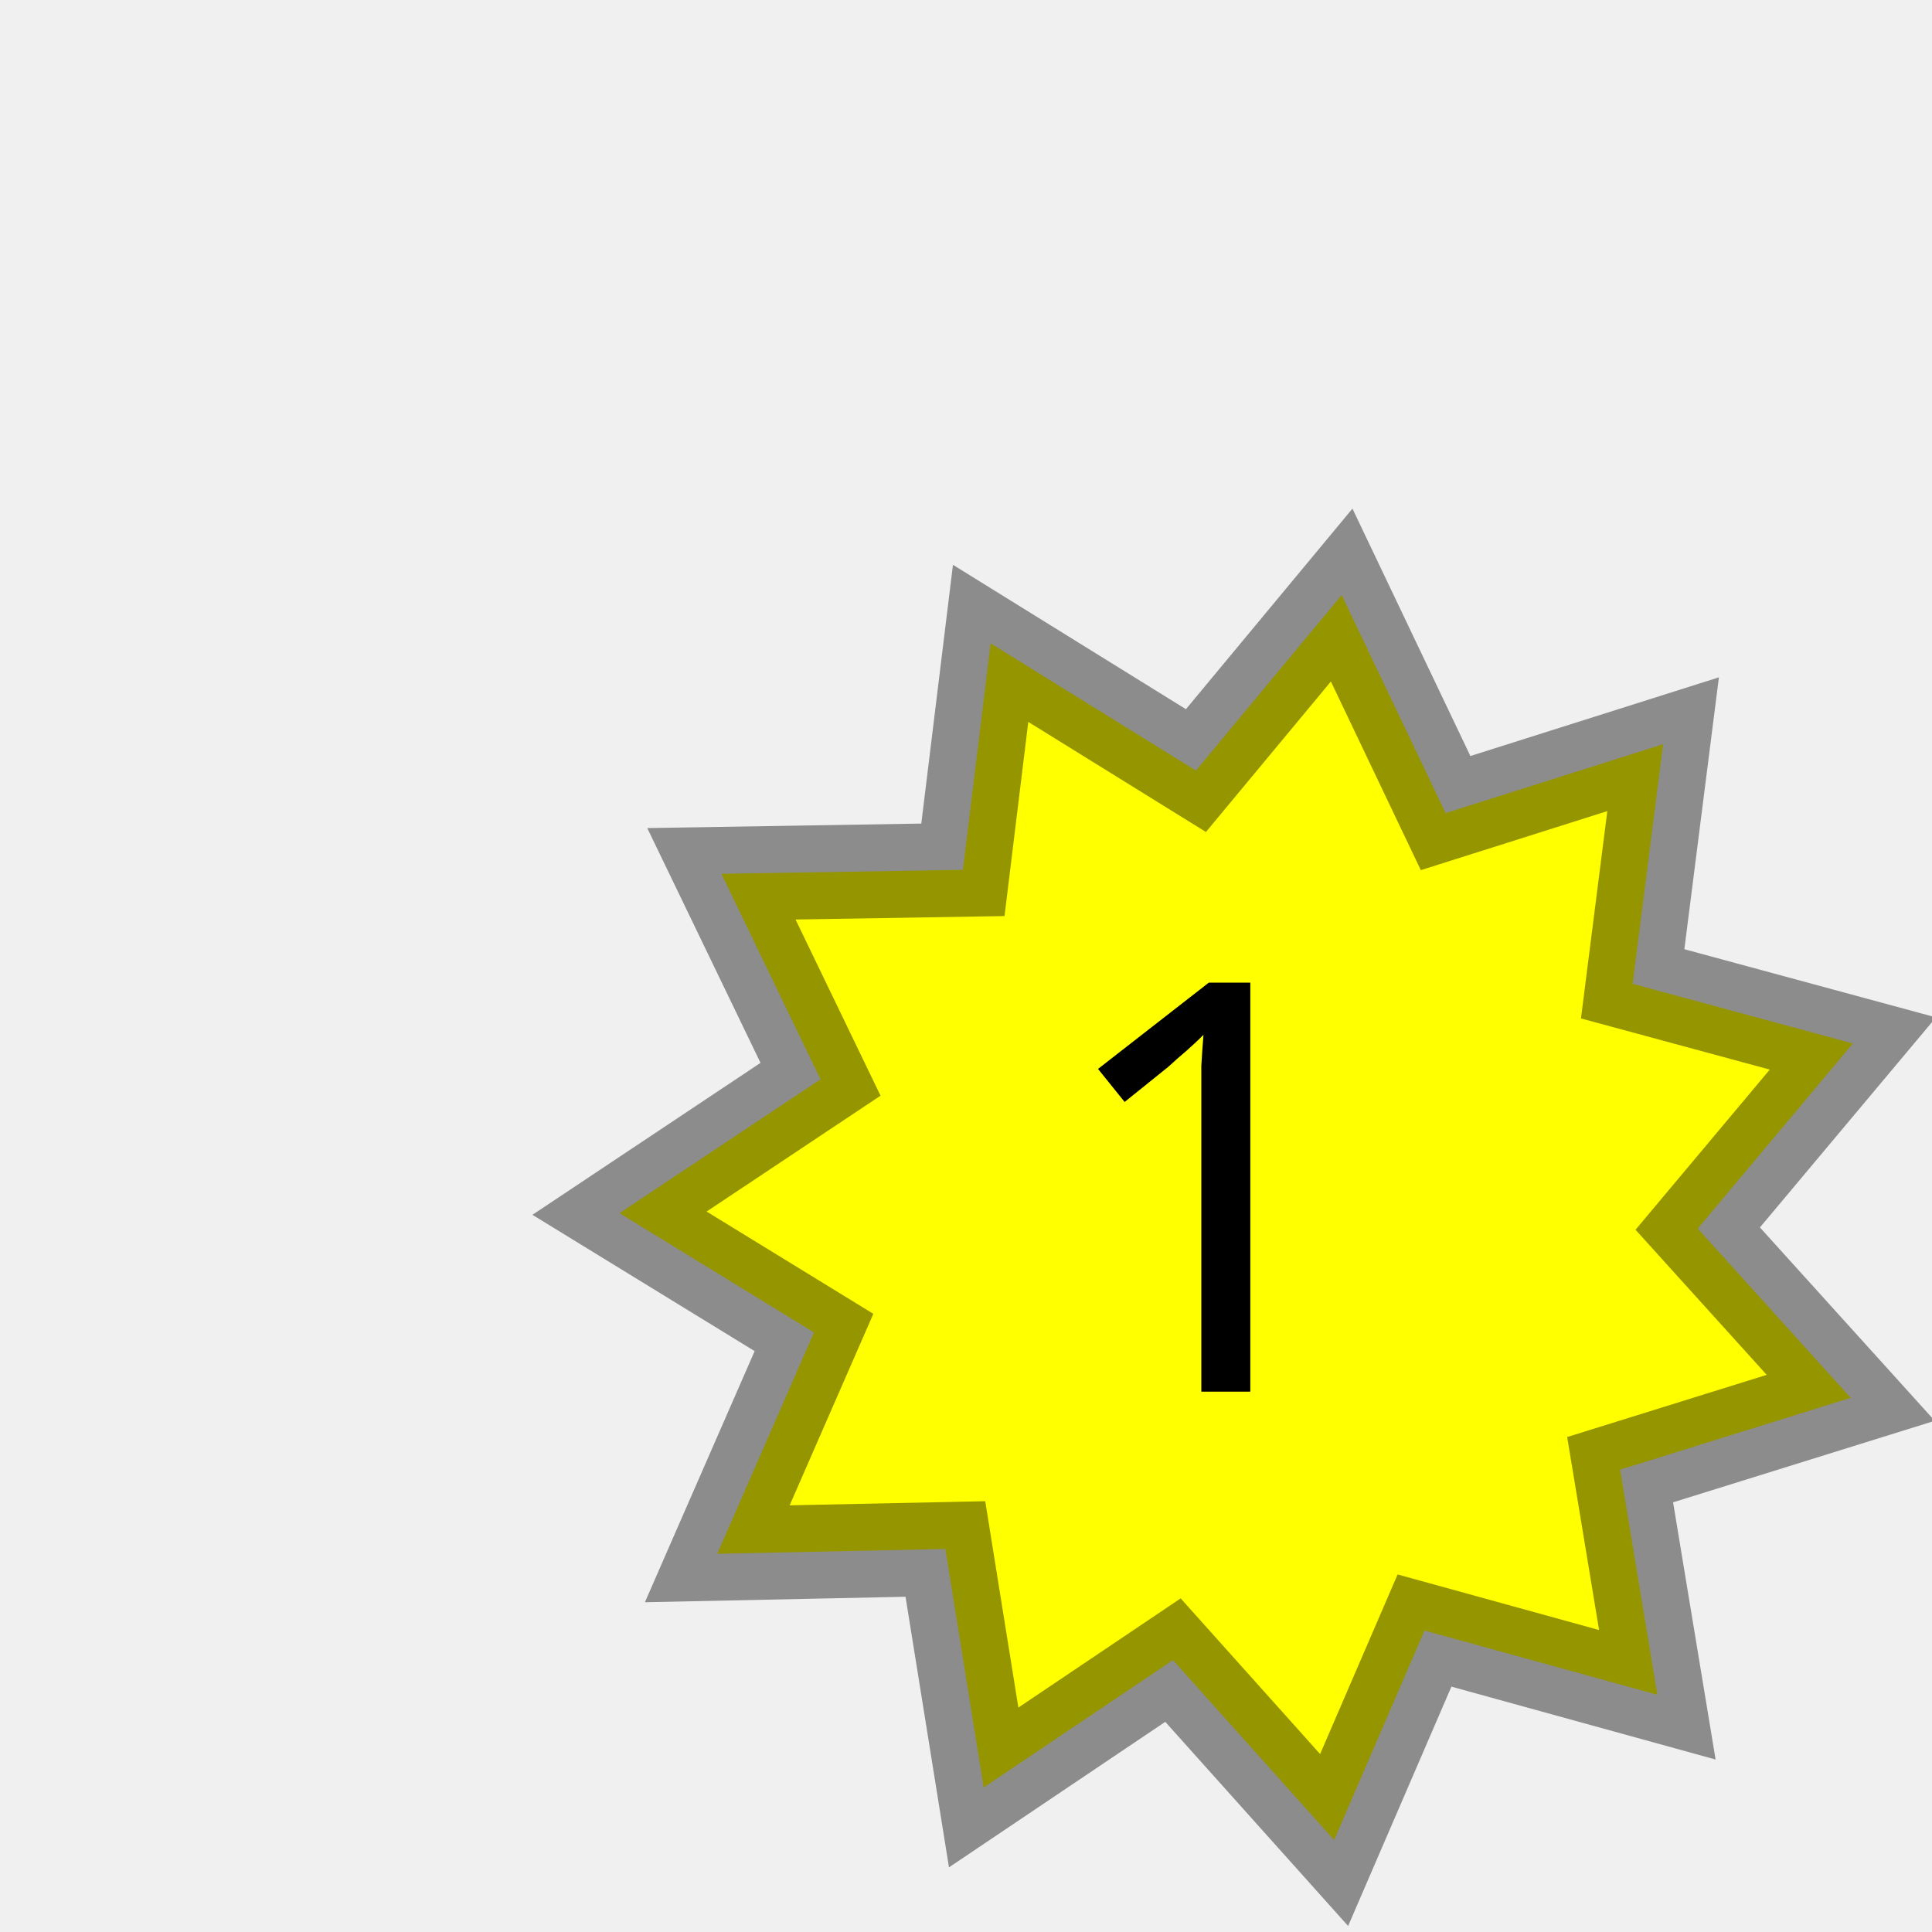
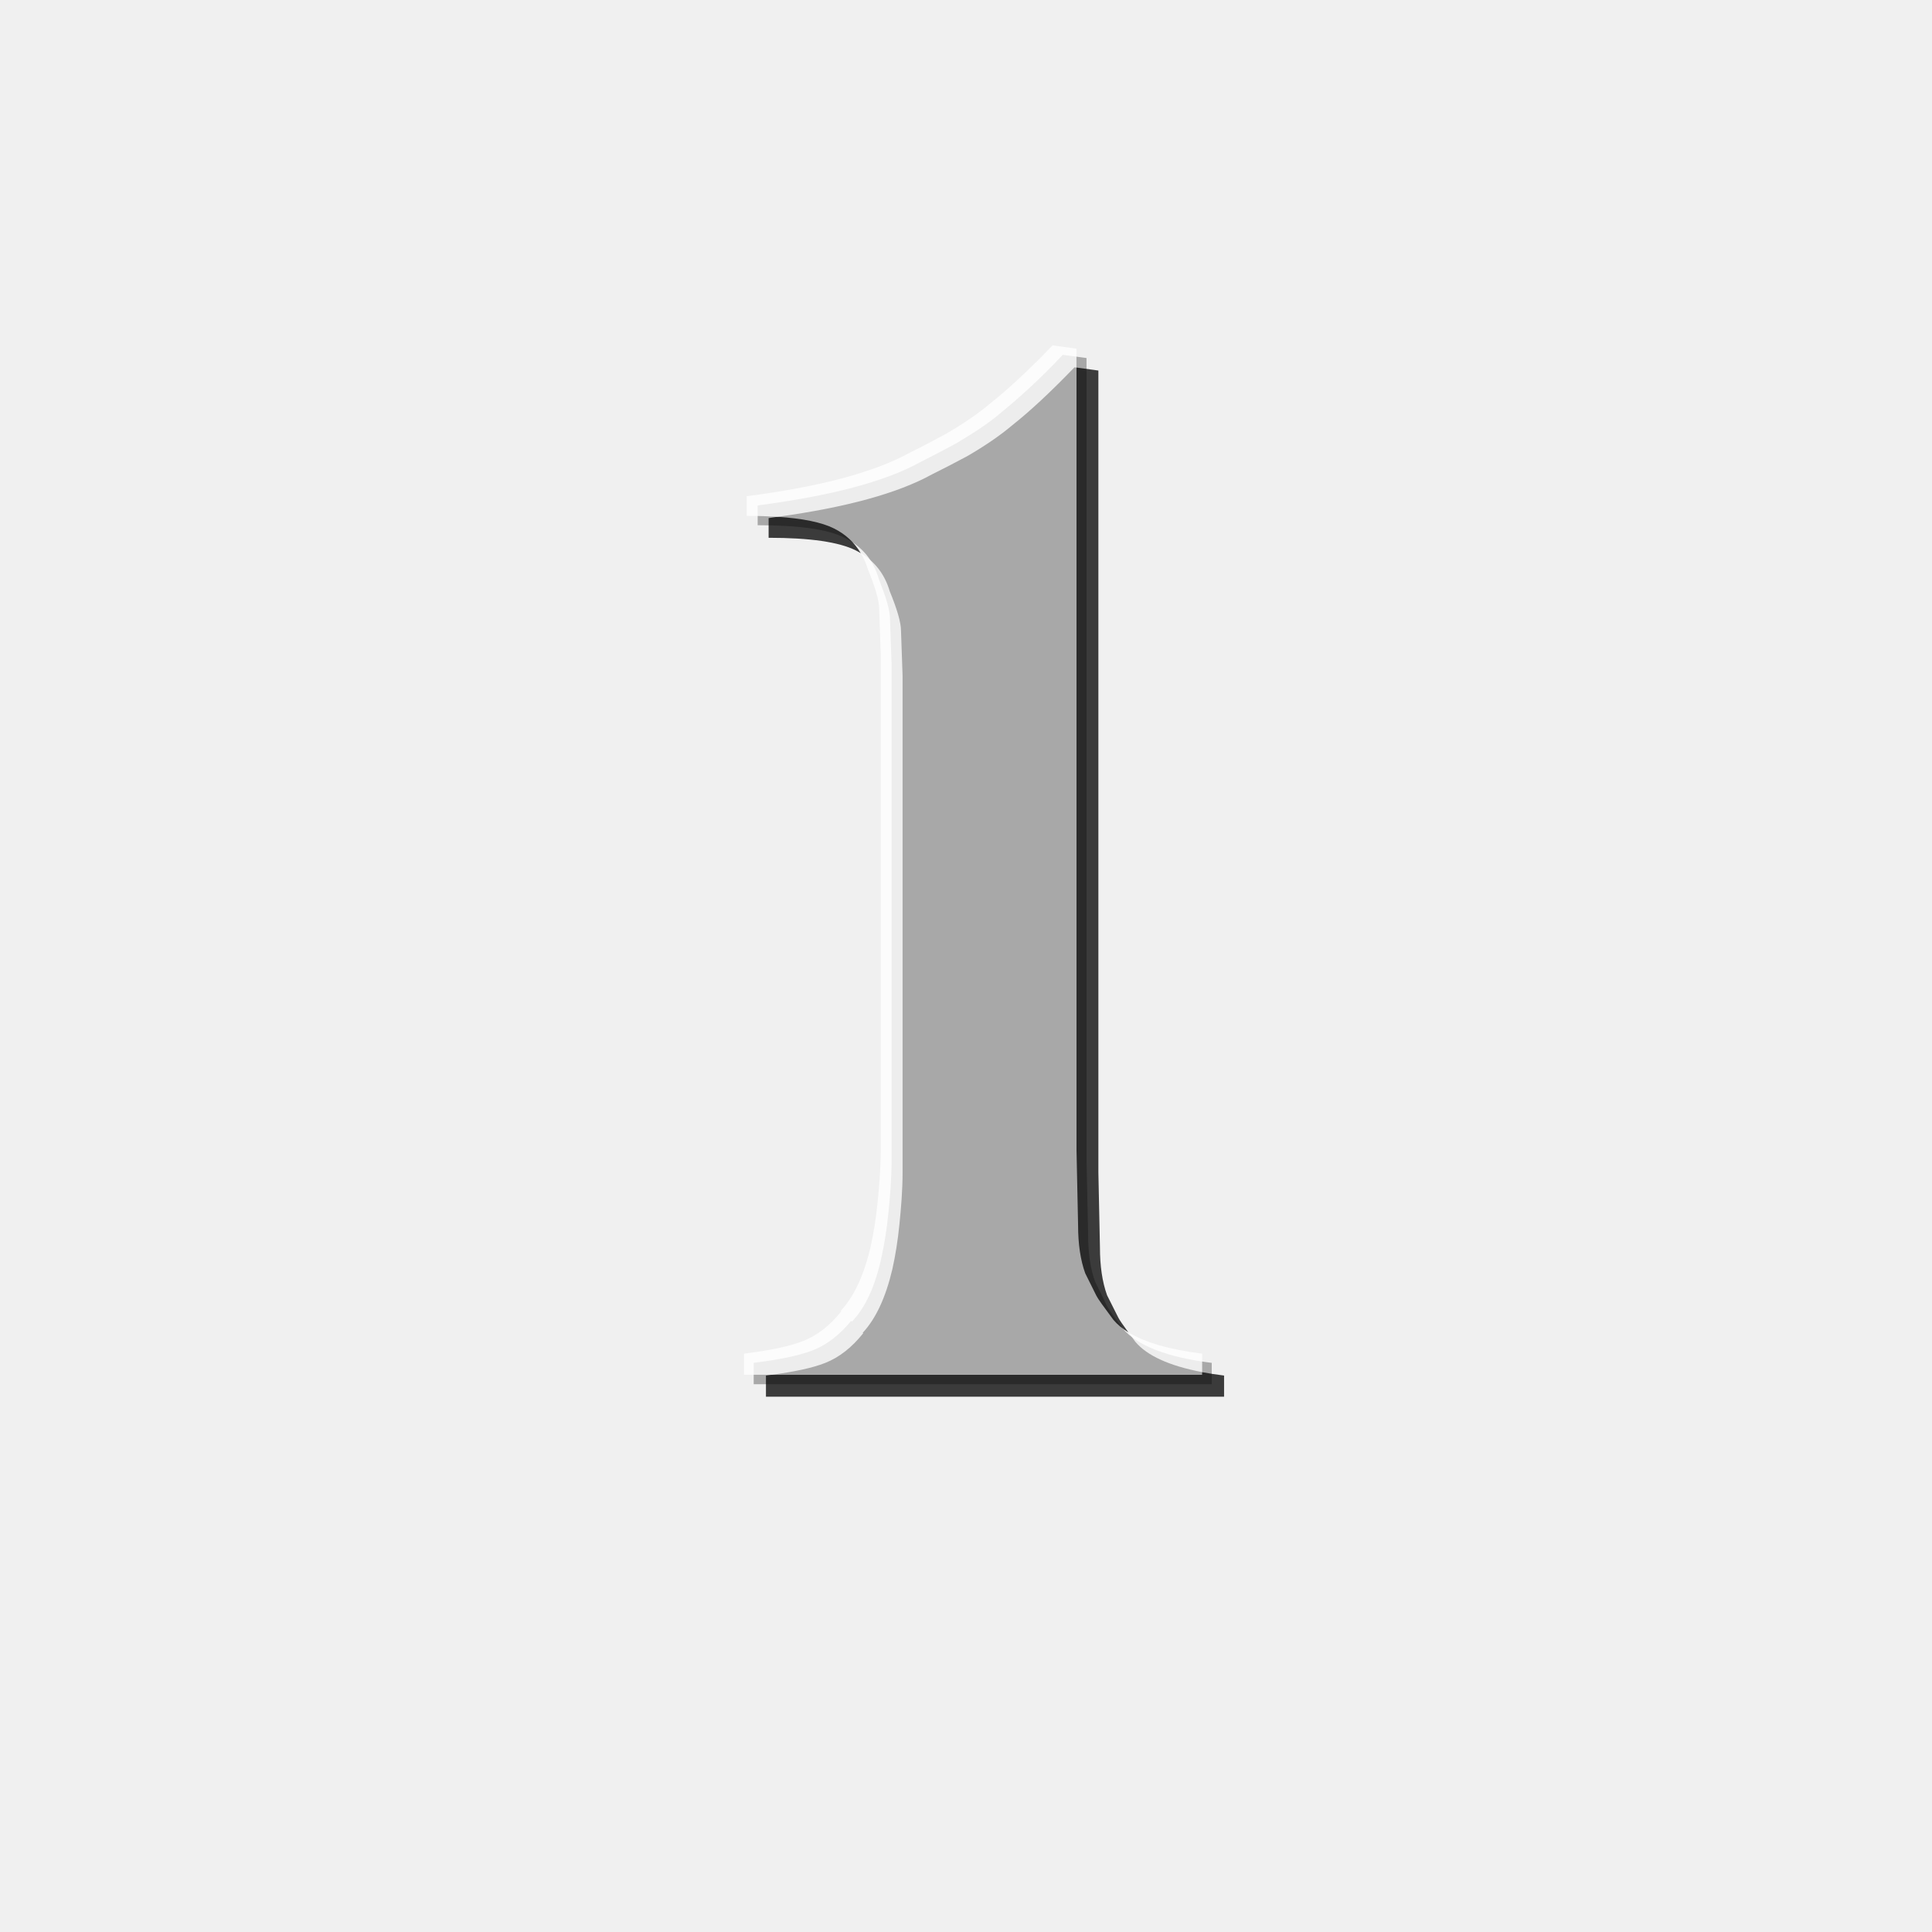
<svg xmlns="http://www.w3.org/2000/svg" xmlns:xlink="http://www.w3.org/1999/xlink" version="1.1" width="500" height="500" id="svg6752">
  <defs id="defs3">
    <linearGradient x1="-7668.96" y1="-11707.119" x2="-7725.838" y2="-9479.424" id="linearGradient6634" xlink:href="#linearGradient6097-2" gradientUnits="userSpaceOnUse" gradientTransform="matrix(0.1551808,0,0,0.155591,1844.889,1837.733)" />
    <linearGradient id="linearGradient6097-2">
      <stop id="stop6099-1" style="stop-color:#ffffff;stop-opacity:1" offset="0" />
      <stop id="stop6101-2" style="stop-color:#ffffff;stop-opacity:0" offset="1" />
    </linearGradient>
    <linearGradient x1="174.231" y1="209.902" x2="169.386" y2="310.678" id="linearGradient6642" xlink:href="#linearGradient6636" gradientUnits="userSpaceOnUse" gradientTransform="matrix(2.922927,0,0,2.922927,151.1612,-508.9152)" />
    <linearGradient id="linearGradient6636">
      <stop id="stop6638" style="stop-color:#ffcc00;stop-opacity:1" offset="0" />
      <stop id="stop6640" style="stop-color:#ffcc00;stop-opacity:0" offset="1" />
    </linearGradient>
    <filter color-interpolation-filters="sRGB" id="filter6357">
      <feGaussianBlur id="feGaussianBlur6359" stdDeviation="0.782" />
    </filter>
    <linearGradient x1="-7668.96" y1="-11707.119" x2="-7725.838" y2="-9479.424" id="linearGradient5510" xlink:href="#linearGradient6097-2" gradientUnits="userSpaceOnUse" gradientTransform="matrix(0.1530097,0,0,0.1530097,1328.021,1818.242)" />
    <linearGradient id="linearGradient6779">
      <stop id="stop6781" style="stop-color:#ffffff;stop-opacity:1" offset="0" />
      <stop id="stop6783" style="stop-color:#ffffff;stop-opacity:0" offset="1" />
    </linearGradient>
    <linearGradient x1="-109.174" y1="163.158" x2="-113.285" y2="341.307" id="linearGradient5529" xlink:href="#linearGradient5522" gradientUnits="userSpaceOnUse" gradientTransform="matrix(2.922927,0,0,2.922927,471.277,-454.5865)" />
    <linearGradient id="linearGradient5522">
      <stop id="stop5524" style="stop-color:#ffffff;stop-opacity:1" offset="0" />
      <stop id="stop5526" style="stop-color:#ffffff;stop-opacity:0" offset="1" />
    </linearGradient>
    <linearGradient x1="-109.174" y1="163.158" x2="-113.285" y2="341.307" id="linearGradient6886" xlink:href="#linearGradient5522" gradientUnits="userSpaceOnUse" gradientTransform="matrix(2.922927,0,0,2.922927,471.277,-454.5865)" />
    <linearGradient x1="-7668.96" y1="-11707.119" x2="-7725.838" y2="-9479.424" id="linearGradient6888" xlink:href="#linearGradient6097-2" gradientUnits="userSpaceOnUse" gradientTransform="matrix(0.1530097,0,0,0.1530097,1328.021,1818.242)" />
    <linearGradient x1="174.231" y1="209.902" x2="169.386" y2="310.678" id="linearGradient6890" xlink:href="#linearGradient6636" gradientUnits="userSpaceOnUse" gradientTransform="matrix(2.922927,0,0,2.922927,151.1612,-508.9152)" />
    <linearGradient x1="-7668.96" y1="-11707.119" x2="-7725.838" y2="-9479.424" id="linearGradient6892" xlink:href="#linearGradient6097-2" gradientUnits="userSpaceOnUse" gradientTransform="matrix(0.1551808,0,0,0.155591,1844.889,1837.733)" />
    <linearGradient x1="-7668.96" y1="-11707.119" x2="-7725.838" y2="-9479.424" id="linearGradient6616" xlink:href="#linearGradient6097-2-7" gradientUnits="userSpaceOnUse" gradientTransform="matrix(0.1509611,0,0,0.1446538,1322.881,1735.931)" />
    <linearGradient id="linearGradient6097-2-7">
      <stop id="stop6099-1-4" style="stop-color:#ffffff;stop-opacity:1" offset="0" />
      <stop id="stop6101-2-0" style="stop-color:#ffffff;stop-opacity:0" offset="1" />
    </linearGradient>
    <linearGradient x1="-37.011" y1="439.556" x2="-36.042" y2="558.743" id="linearGradient6624" xlink:href="#linearGradient6618" gradientUnits="userSpaceOnUse" gradientTransform="matrix(2.763306,0,0,2.763306,252.3116,-1023.769)" />
    <linearGradient id="linearGradient6618">
      <stop id="stop6620" style="stop-color:#00e4c6;stop-opacity:1" offset="0" />
      <stop id="stop6622" style="stop-color:#00e4c6;stop-opacity:0" offset="1" />
    </linearGradient>
    <filter color-interpolation-filters="sRGB" id="filter6357-4">
      <feGaussianBlur id="feGaussianBlur6359-6" stdDeviation="0.782" />
    </filter>
    <linearGradient x1="-7668.96" y1="-11707.119" x2="-7725.838" y2="-9479.424" id="linearGradient6596" xlink:href="#linearGradient6097-2-7" gradientUnits="userSpaceOnUse" gradientTransform="matrix(0.1467064,0,0,0.1470941,1767.859,1749.002)" />
    <linearGradient id="linearGradient6915">
      <stop id="stop6917" style="stop-color:#ffffff;stop-opacity:1" offset="0" />
      <stop id="stop6919" style="stop-color:#ffffff;stop-opacity:0" offset="1" />
    </linearGradient>
    <linearGradient x1="150.975" y1="434.711" x2="152.913" y2="530.642" id="linearGradient6604" xlink:href="#linearGradient6598" gradientUnits="userSpaceOnUse" gradientTransform="matrix(2.763306,0,0,2.763306,198.7586,-986.2816)" />
    <linearGradient id="linearGradient6598">
      <stop id="stop6600" style="stop-color:#0000ff;stop-opacity:1" offset="0" />
      <stop id="stop6602" style="stop-color:#0000ff;stop-opacity:0" offset="1" />
    </linearGradient>
    <linearGradient x1="-37.011" y1="439.556" x2="-36.042" y2="558.743" id="linearGradient7022" xlink:href="#linearGradient6618" gradientUnits="userSpaceOnUse" gradientTransform="matrix(2.763306,0,0,2.763306,252.3116,-1023.769)" />
    <linearGradient x1="-7668.96" y1="-11707.119" x2="-7725.838" y2="-9479.424" id="linearGradient7024" xlink:href="#linearGradient6097-2-7" gradientUnits="userSpaceOnUse" gradientTransform="matrix(0.1509611,0,0,0.1446538,1322.881,1735.931)" />
    <linearGradient x1="150.975" y1="434.711" x2="152.913" y2="530.642" id="linearGradient7026" xlink:href="#linearGradient6598" gradientUnits="userSpaceOnUse" gradientTransform="matrix(2.763306,0,0,2.763306,198.7586,-986.2816)" />
    <linearGradient x1="-7668.96" y1="-11707.119" x2="-7725.838" y2="-9479.424" id="linearGradient7028" xlink:href="#linearGradient6097-2-7" gradientUnits="userSpaceOnUse" gradientTransform="matrix(0.1467064,0,0,0.1470941,1767.859,1749.002)" />
    <linearGradient xlink:href="#linearGradient6598" id="linearGradient3215" gradientUnits="userSpaceOnUse" gradientTransform="matrix(2.763306,0,0,2.763306,198.7586,-986.2816)" x1="150.975" y1="434.711" x2="152.913" y2="530.642" />
    <linearGradient xlink:href="#linearGradient6097-2-7" id="linearGradient3217" gradientUnits="userSpaceOnUse" gradientTransform="matrix(0.1467064,0,0,0.1470941,1767.859,1749.002)" x1="-7668.96" y1="-11707.119" x2="-7725.838" y2="-9479.424" />
  </defs>
-   <path style="color:#000000;fill:#ffff00;fill-opacity:1;fill-rule:nonzero;stroke:#000000;stroke-width:45.499;stroke-miterlimit:4;stroke-opacity:0.416;stroke-dasharray:none;marker:none" id="path4038" d="m -567.276,70.126 -112.874,-31.139 -43.822,101.554 -78.121,-87.221 -91.769,61.741 -18.564,-115.61 -110.581,2.325 46.886,-107.294 -94.283,-57.828 97.451,-64.913 -48.052,-99.622 117.075,-1.922 13.436,-109.786 99.529,61.678 70.657,-85.094 50.383,105.697 105.446,-33.385 -14.759,116.157 106.756,28.923 -75.215,89.738 74.172,82.048 -111.791,34.828 z" transform="matrix(0.5338346,0,0,0.5338346,731.7491,401.1699)" />
-   <text xml:space="preserve" style="font-size:20px;font-style:normal;font-variant:normal;font-weight:normal;font-stretch:normal;text-align:start;line-height:125%;letter-spacing:0px;word-spacing:0px;writing-mode:lr-tb;text-anchor:start;fill:#000000;fill-opacity:1;stroke:none;font-family:Verdana" x="284.62" y="335.117" id="text3238" transform="matrix(17.64078,0,0,17.64078,-4750.003,-5551.572)">
-     <tspan id="tspan3240" x="284.62" y="335.117" style="font-size:8.4px;font-style:normal;font-variant:normal;font-weight:normal;font-stretch:normal;text-align:start;line-height:125%;writing-mode:lr-tb;text-anchor:start;font-family:Arial Black;-inkscape-font-specification:'Arial Black,'">1</tspan>
-   </text>
+   <path transform="matrix(205.0862,0,0,205.0862,69770.347,27440.493)" d="m -339.125,-132.132 c 0.017,-0.018 0.029,-0.044 0.037,-0.08 0.004,-0.018 0.007,-0.037 0.009,-0.057 0.002,-0.02 0.004,-0.042 0.004,-0.066 l 0,-0.114 0,-0.486 0,-0.027 -0.002,-0.057 c 0,-0.011 -0.005,-0.027 -0.014,-0.05 -0.007,-0.024 -0.021,-0.041 -0.043,-0.052 -0.021,-0.011 -0.058,-0.016 -0.11,-0.016 l 0,-0.025 c 0.092,-0.012 0.161,-0.03 0.206,-0.055 0.014,-0.007 0.029,-0.015 0.044,-0.023 0.022,-0.013 0.042,-0.026 0.057,-0.039 0.022,-0.018 0.049,-0.042 0.078,-0.073 l 0.03,0.004 0,1.012 0.002,0.094 c 0,0.024 0.003,0.044 0.009,0.06 0.007,0.014 0.012,0.024 0.014,0.029 0.002,0.004 0.009,0.014 0.021,0.03 0.018,0.021 0.055,0.036 0.112,0.043 l 0,0.027 -0.578,0 0,-0.027 c 0.032,-0.004 0.057,-0.009 0.075,-0.016 0.018,-0.007 0.034,-0.02 0.048,-0.037" style="font-size:1.779px;font-style:normal;font-variant:normal;font-weight:100;font-stretch:normal;text-align:start;line-height:125%;letter-spacing:0px;word-spacing:0px;writing-mode:lr-tb;text-anchor:start;opacity:0.3;fill:#000000;fill-opacity:1;stroke:none;display:inline;font-family:Baskerville-DemiBold;-inkscape-font-specification:Baskerville-DemiBold Thin" id="path5497-6" />
+   <path style="font-size:1.779px;font-style:normal;font-variant:normal;font-weight:100;font-stretch:normal;text-align:start;line-height:125%;letter-spacing:0px;word-spacing:0px;writing-mode:lr-tb;text-anchor:start;opacity:0.753;fill:#000000;fill-opacity:1;stroke:none;display:inline;font-family:Baskerville-DemiBold;-inkscape-font-specification:Baskerville-DemiBold Thin" d="m 281.438,92.281 0,202.656 0.406,19.344 c 0,4.861 0.613,9.002 1.844,12.406 1.436,2.912 2.435,4.859 2.906,5.844 0.41,0.82 1.852,2.783 4.375,6.188 0.99,1.185 2.295,2.277 3.875,3.25 -1.313,-1.798 -2.275,-3.176 -2.562,-3.75 -0.472,-0.984 -1.502,-2.932 -2.938,-5.844 C 288.113,328.971 287.5,324.829 287.5,319.969 l -0.406,-19.344 0,-207.562 -5.656,-0.781 z m -77.406,38.625 c -0.771,0.106 -1.494,0.242 -2.281,0.344 l 0,5.094 c 10.701,0 18.225,1.087 22.594,3.281 0.43,0.215 0.848,0.447 1.25,0.688 -1.626,-2.736 -3.913,-4.878 -6.906,-6.375 -3.188,-1.601 -8.092,-2.601 -14.656,-3.031 z m 109.906,221.375 0,0.688 -111.531,0 c -0.458,0.061 -0.87,0.128 -1.344,0.188 l 0,5.469 118.562,0 0,-5.469 c -2.016,-0.251 -3.912,-0.536 -5.688,-0.875 z" id="path5497-6-8" transform="translate(-2.835,2.835)" />
+   <path style="font-size:1.779px;font-style:normal;font-variant:normal;font-weight:100;font-stretch:normal;text-align:start;line-height:125%;letter-spacing:0px;word-spacing:0px;writing-mode:lr-tb;text-anchor:start;opacity:0.787;fill:#ffffff;fill-opacity:1;stroke:none;display:inline;font-family:Baskerville-DemiBold;-inkscape-font-specification:Baskerville-DemiBold Thin" d="m 280.906,92.219 c -6.091,6.317 -11.448,11.318 -16.062,14.969 -3.158,2.666 -7.042,5.334 -11.656,8 -3.158,1.702 -6.213,3.314 -9.125,4.75 -9.241,5.107 -23.342,8.872 -42.312,11.312 l 0,5.094 c 2.895,0 5.536,0.09 7.969,0.25 17.782,-2.444 31.147,-6.108 40,-11 2.912,-1.436 5.967,-3.017 9.125,-4.719 4.614,-2.666 8.529,-5.365 11.688,-8.031 4.614,-3.651 9.94,-8.621 16.031,-14.938 l 0.531,0.062 0,-4.906 -6.188,-0.844 z M 231.281,146 c 0.756,1.275 1.388,2.675 1.844,4.219 1.887,4.614 2.906,7.993 2.906,10.188 l 0.406,11.688 0,5.469 0,99.594 0,23.344 c 0,4.861 -0.402,9.357 -0.812,13.5 -0.41,4.122 -1.023,8.006 -1.844,11.656 -1.723,7.281 -4.283,12.756 -7.688,16.406 l 0.125,0.156 c -2.912,3.651 -6.193,6.221 -9.844,7.656 -3.651,1.436 -8.75,2.461 -15.312,3.281 l 0,5.469 7.219,0 c 5.788,-0.784 10.437,-1.747 13.781,-3.062 3.651,-1.436 6.932,-4.037 9.844,-7.688 l -0.125,-0.125 c 3.404,-3.651 5.934,-9.126 7.656,-16.406 0.82,-3.651 1.434,-7.565 1.844,-11.688 0.41,-4.143 0.812,-8.639 0.812,-13.5 l 0,-23.344 0,-99.594 0,-5.469 -0.406,-11.656 c 0,-2.194 -1.019,-5.604 -2.906,-10.219 -1.292,-4.376 -3.811,-7.66 -7.5,-9.875 z m 69.281,201.656 c 0.557,0.763 1.004,1.4 1.75,2.406 3.021,3.615 8.794,6.25 17.312,7.875 l 0,-4.781 c -8.473,-1.056 -14.819,-2.906 -19.062,-5.5 z" id="path5497-6-22" transform="translate(-8.505,-2.835)" />
</svg>
